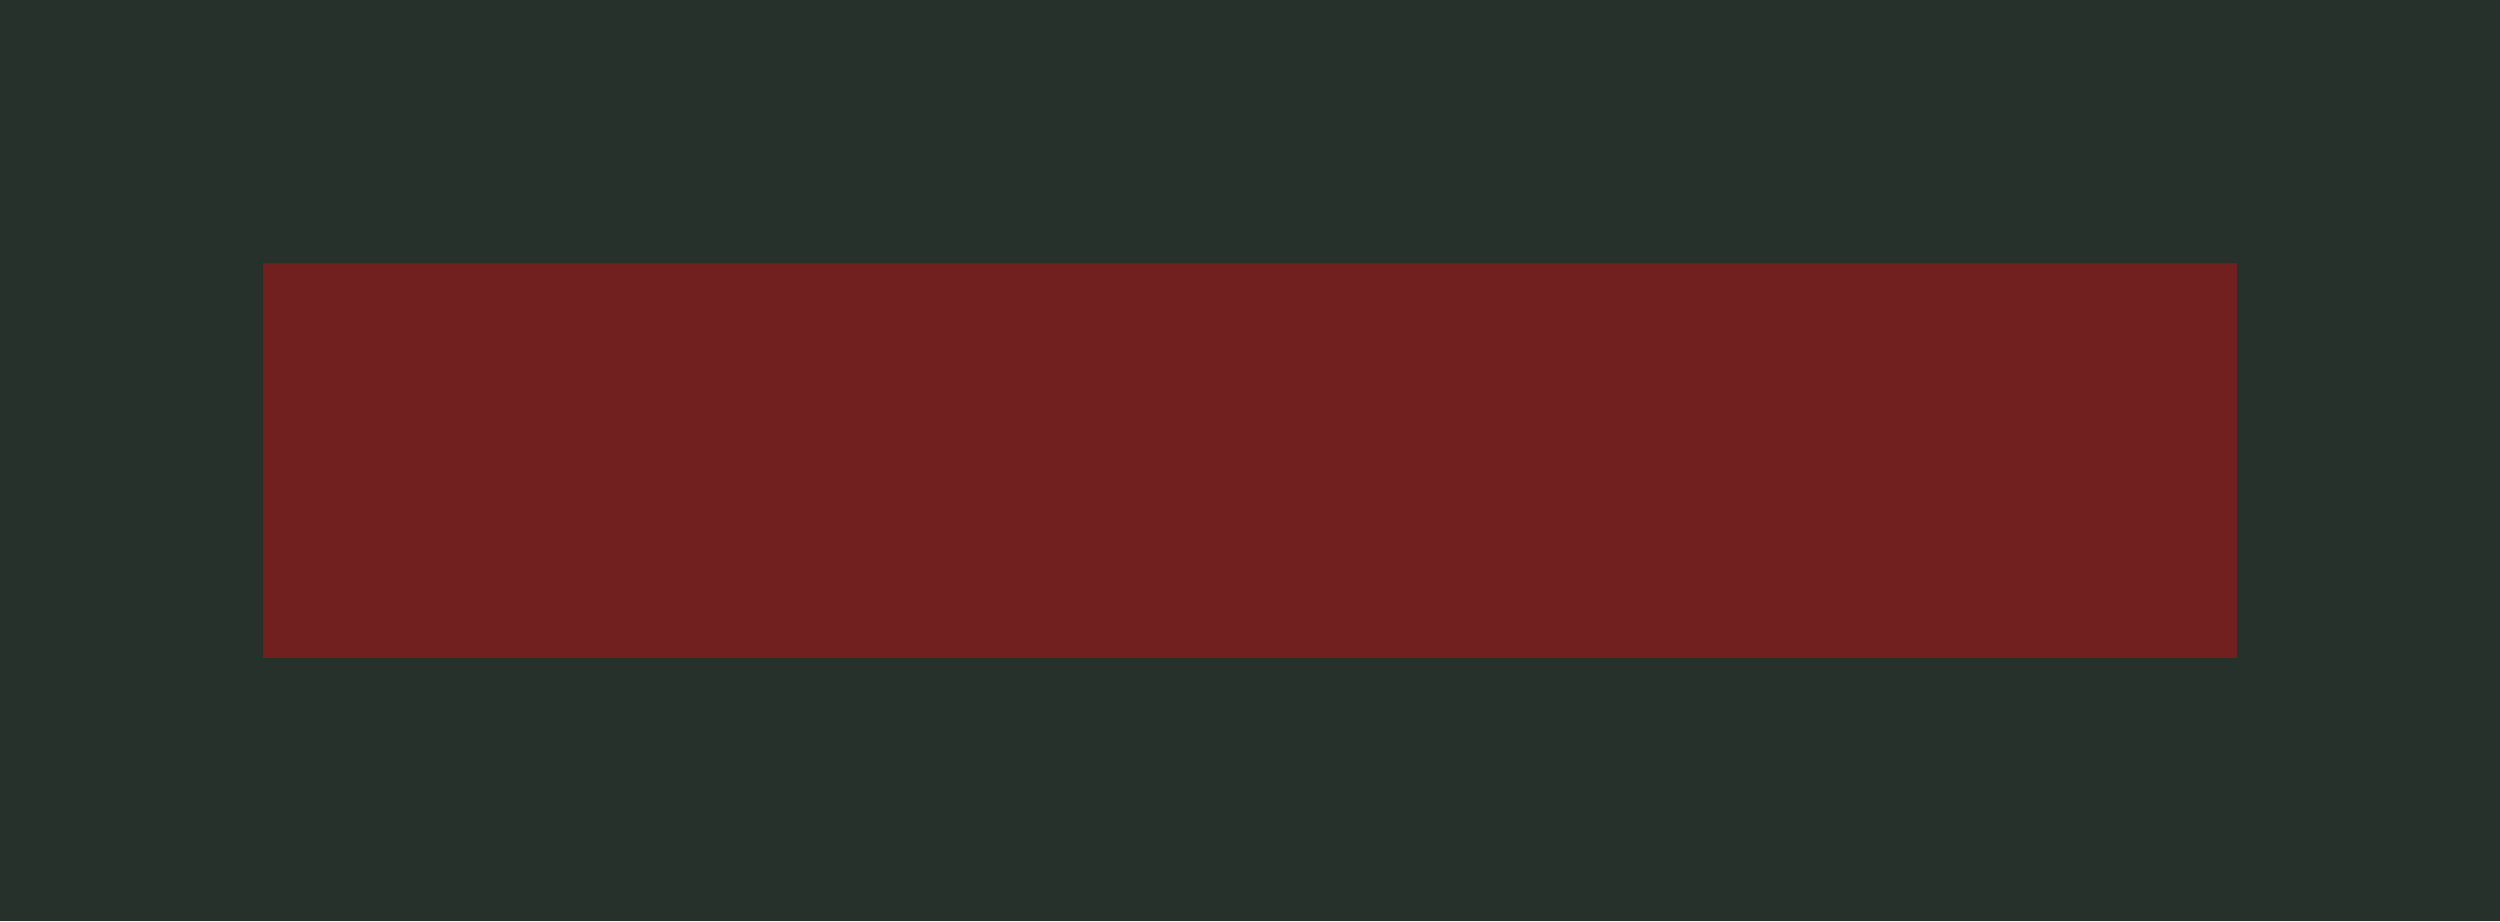
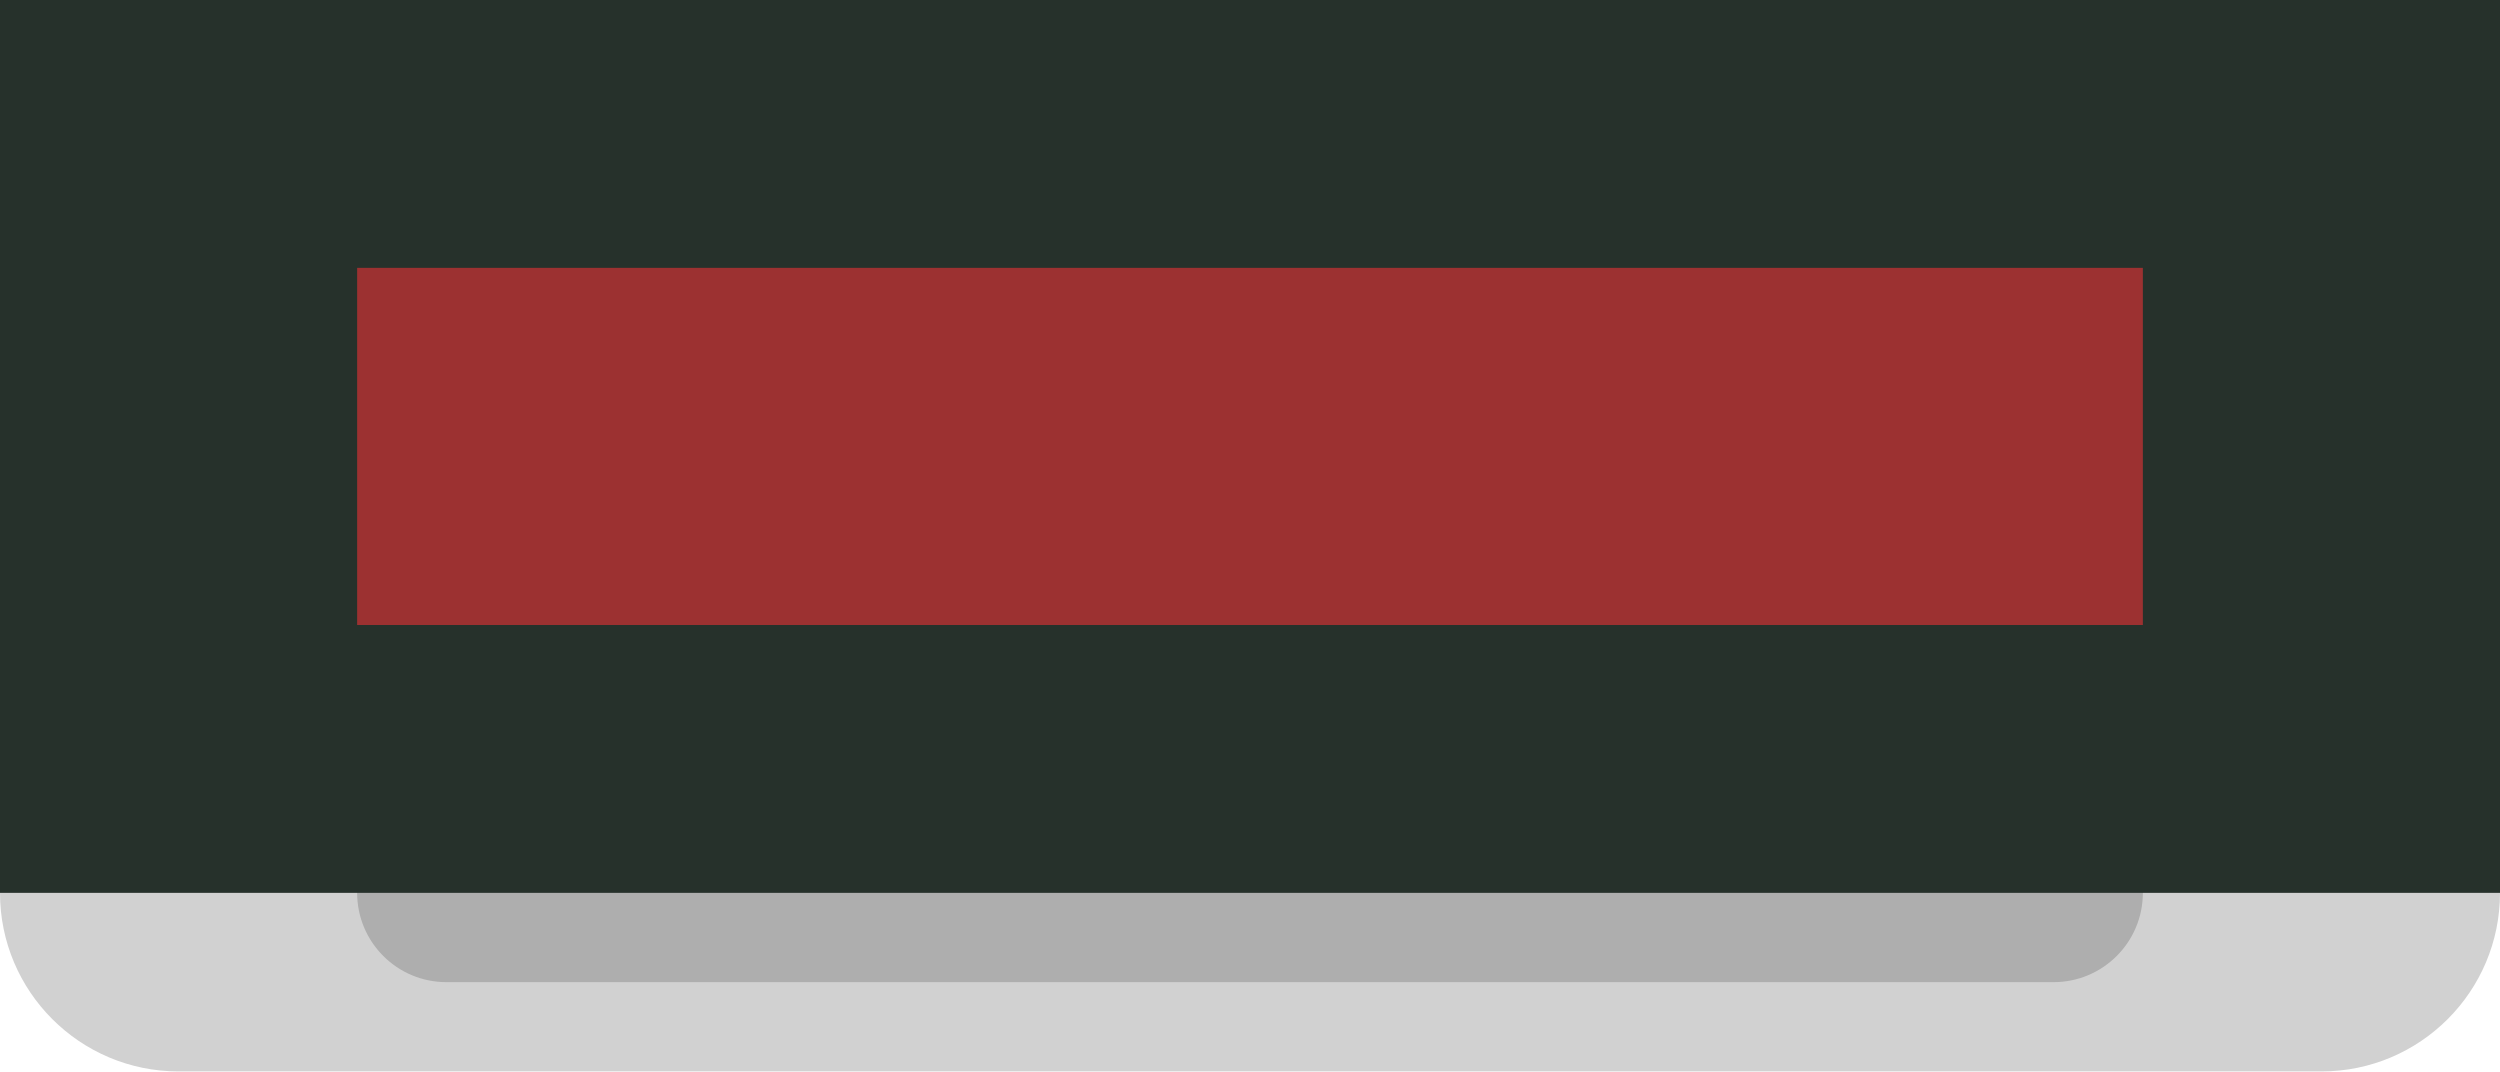
- <svg xmlns="http://www.w3.org/2000/svg" width="19" height="7" viewBox="0 0 19 7" fill="none">
-   <rect width="19" height="7" fill="#26312B" />
-   <line x1="2" y1="3.5" x2="17" y2="3.5" stroke="#721F1F" stroke-width="3" />
+ <svg xmlns="http://www.w3.org/2000/svg" width="28" height="12" viewBox="0 0 28 12" fill="none">
+   <rect y="2" width="28" height="10" rx="2" fill="black" fill-opacity="0.18" />
+   <rect x="4" y="3" width="20" height="8" rx="1" fill="black" fill-opacity="0.17" />
+   <rect width="28" height="10" fill="#26312B" />
+   <rect x="4" y="3" width="20" height="4" fill="#9C3131" />
</svg>
